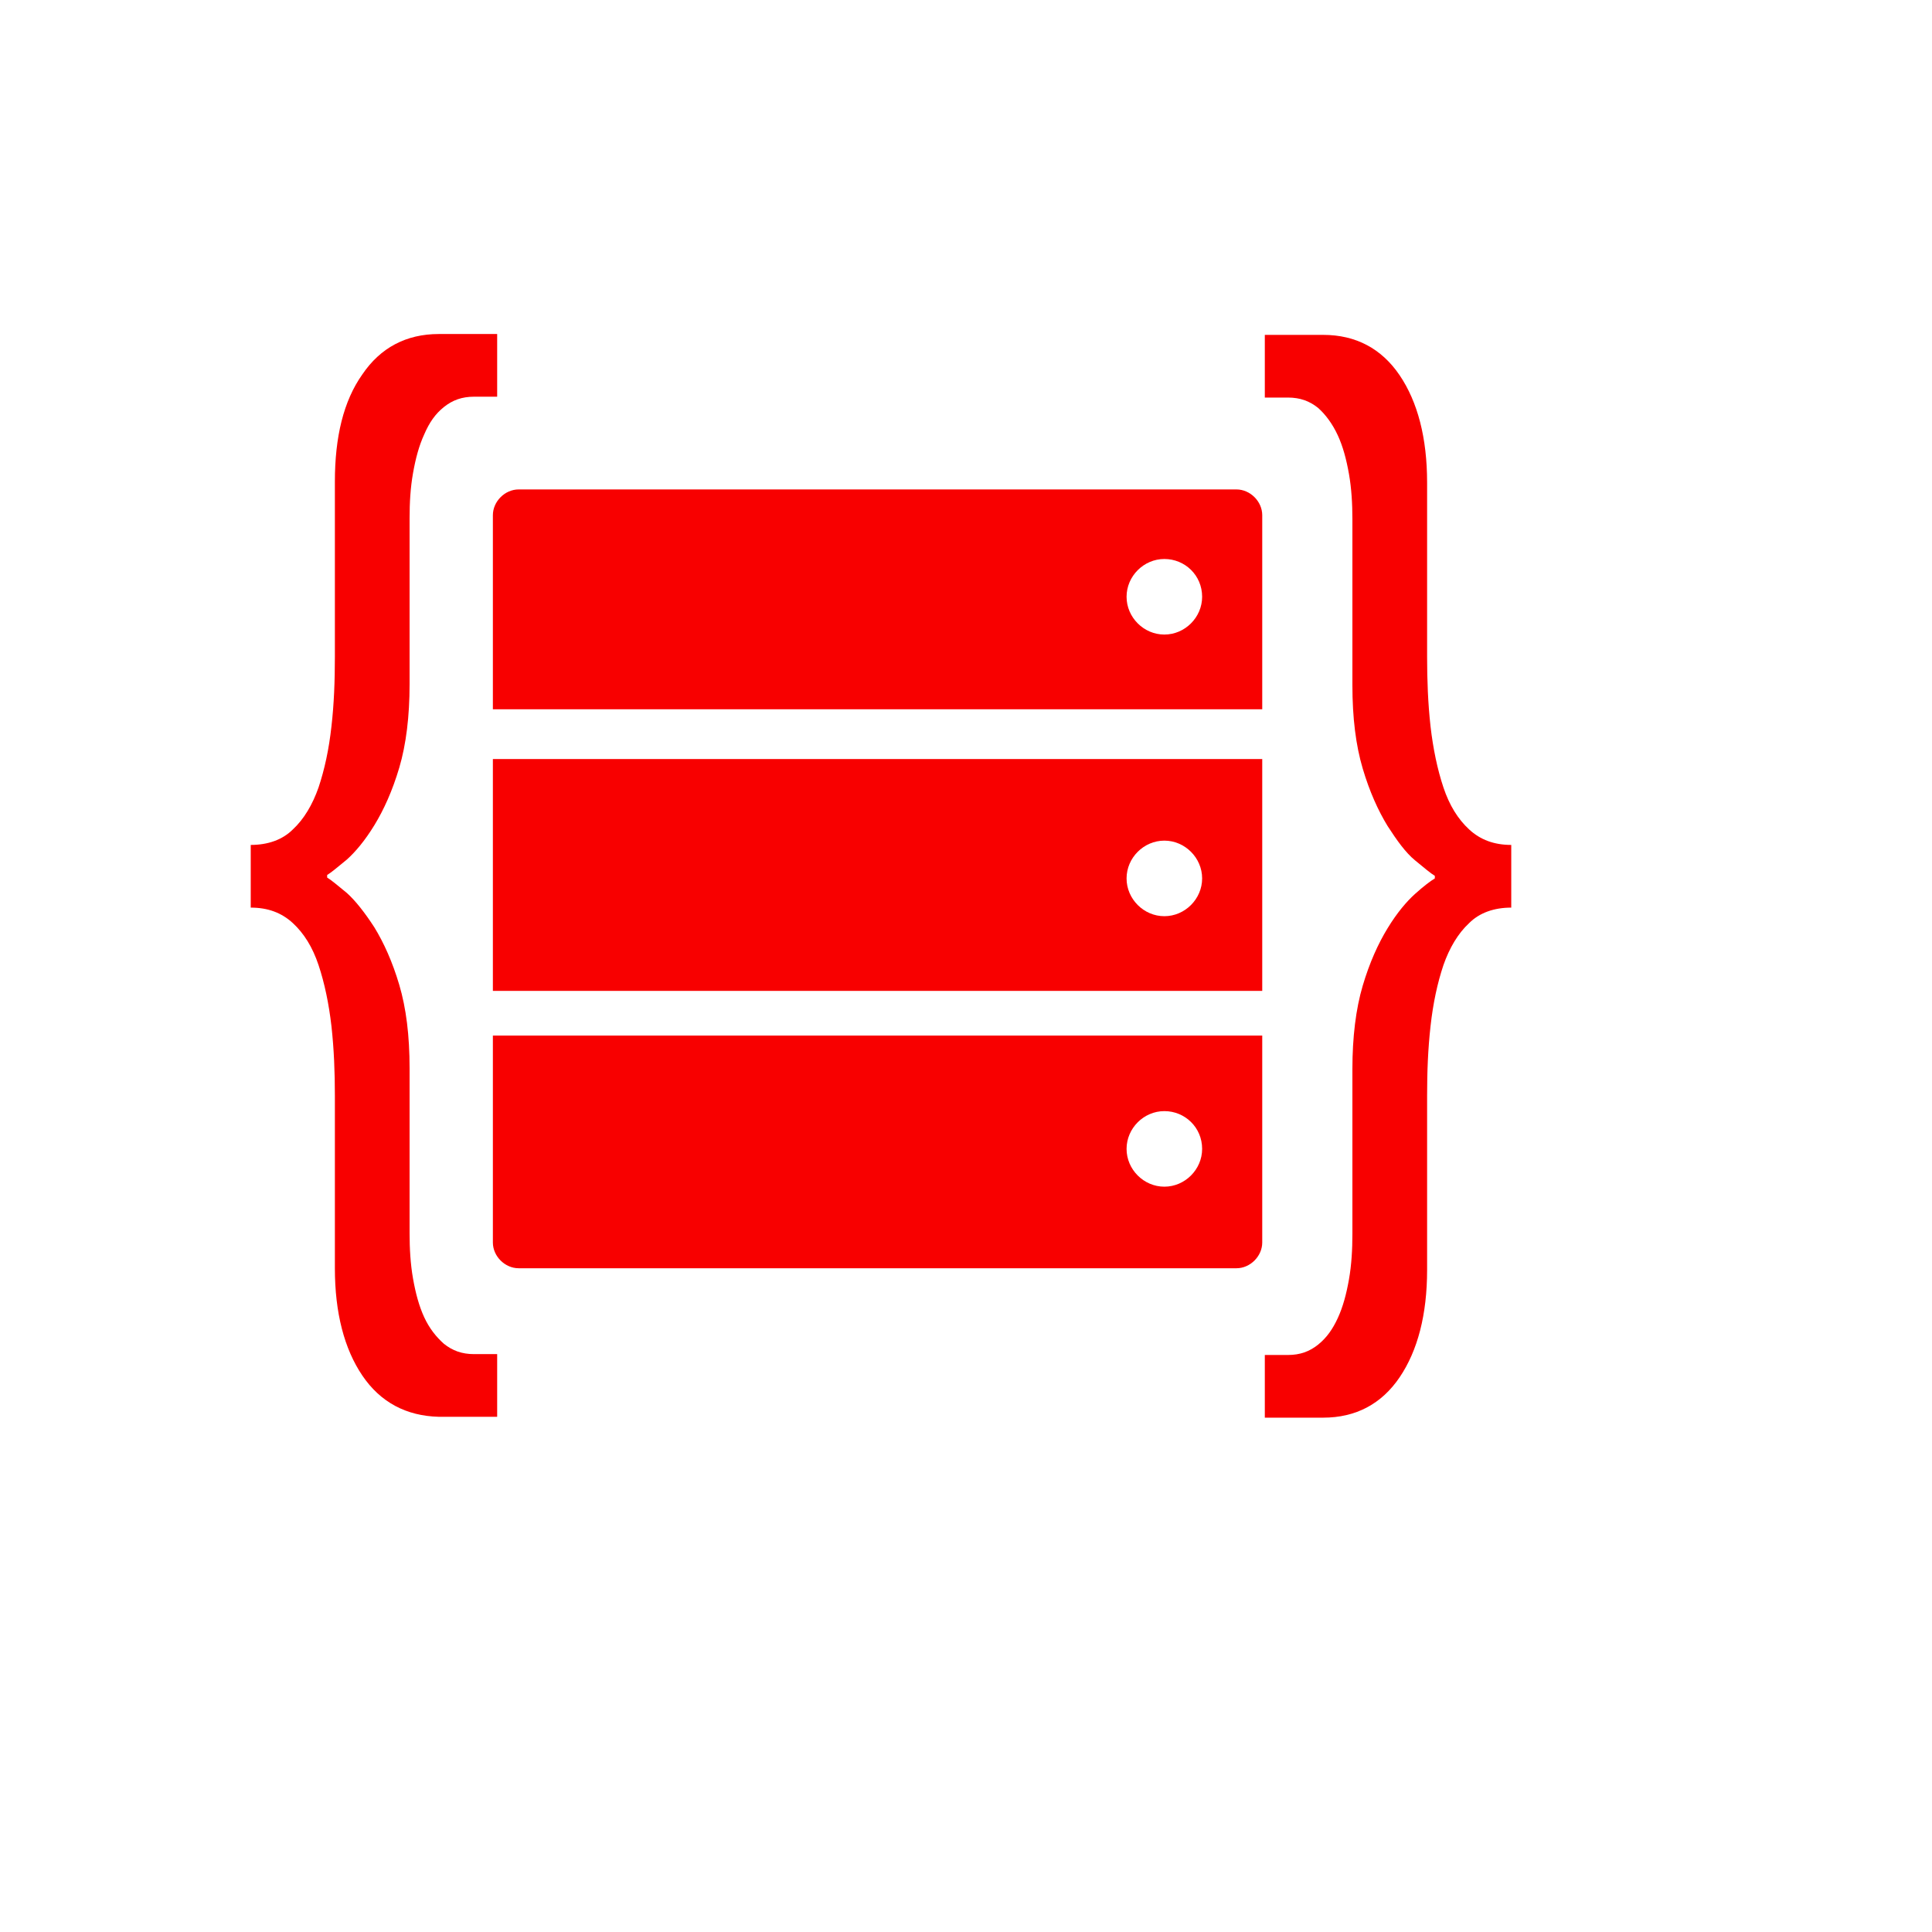
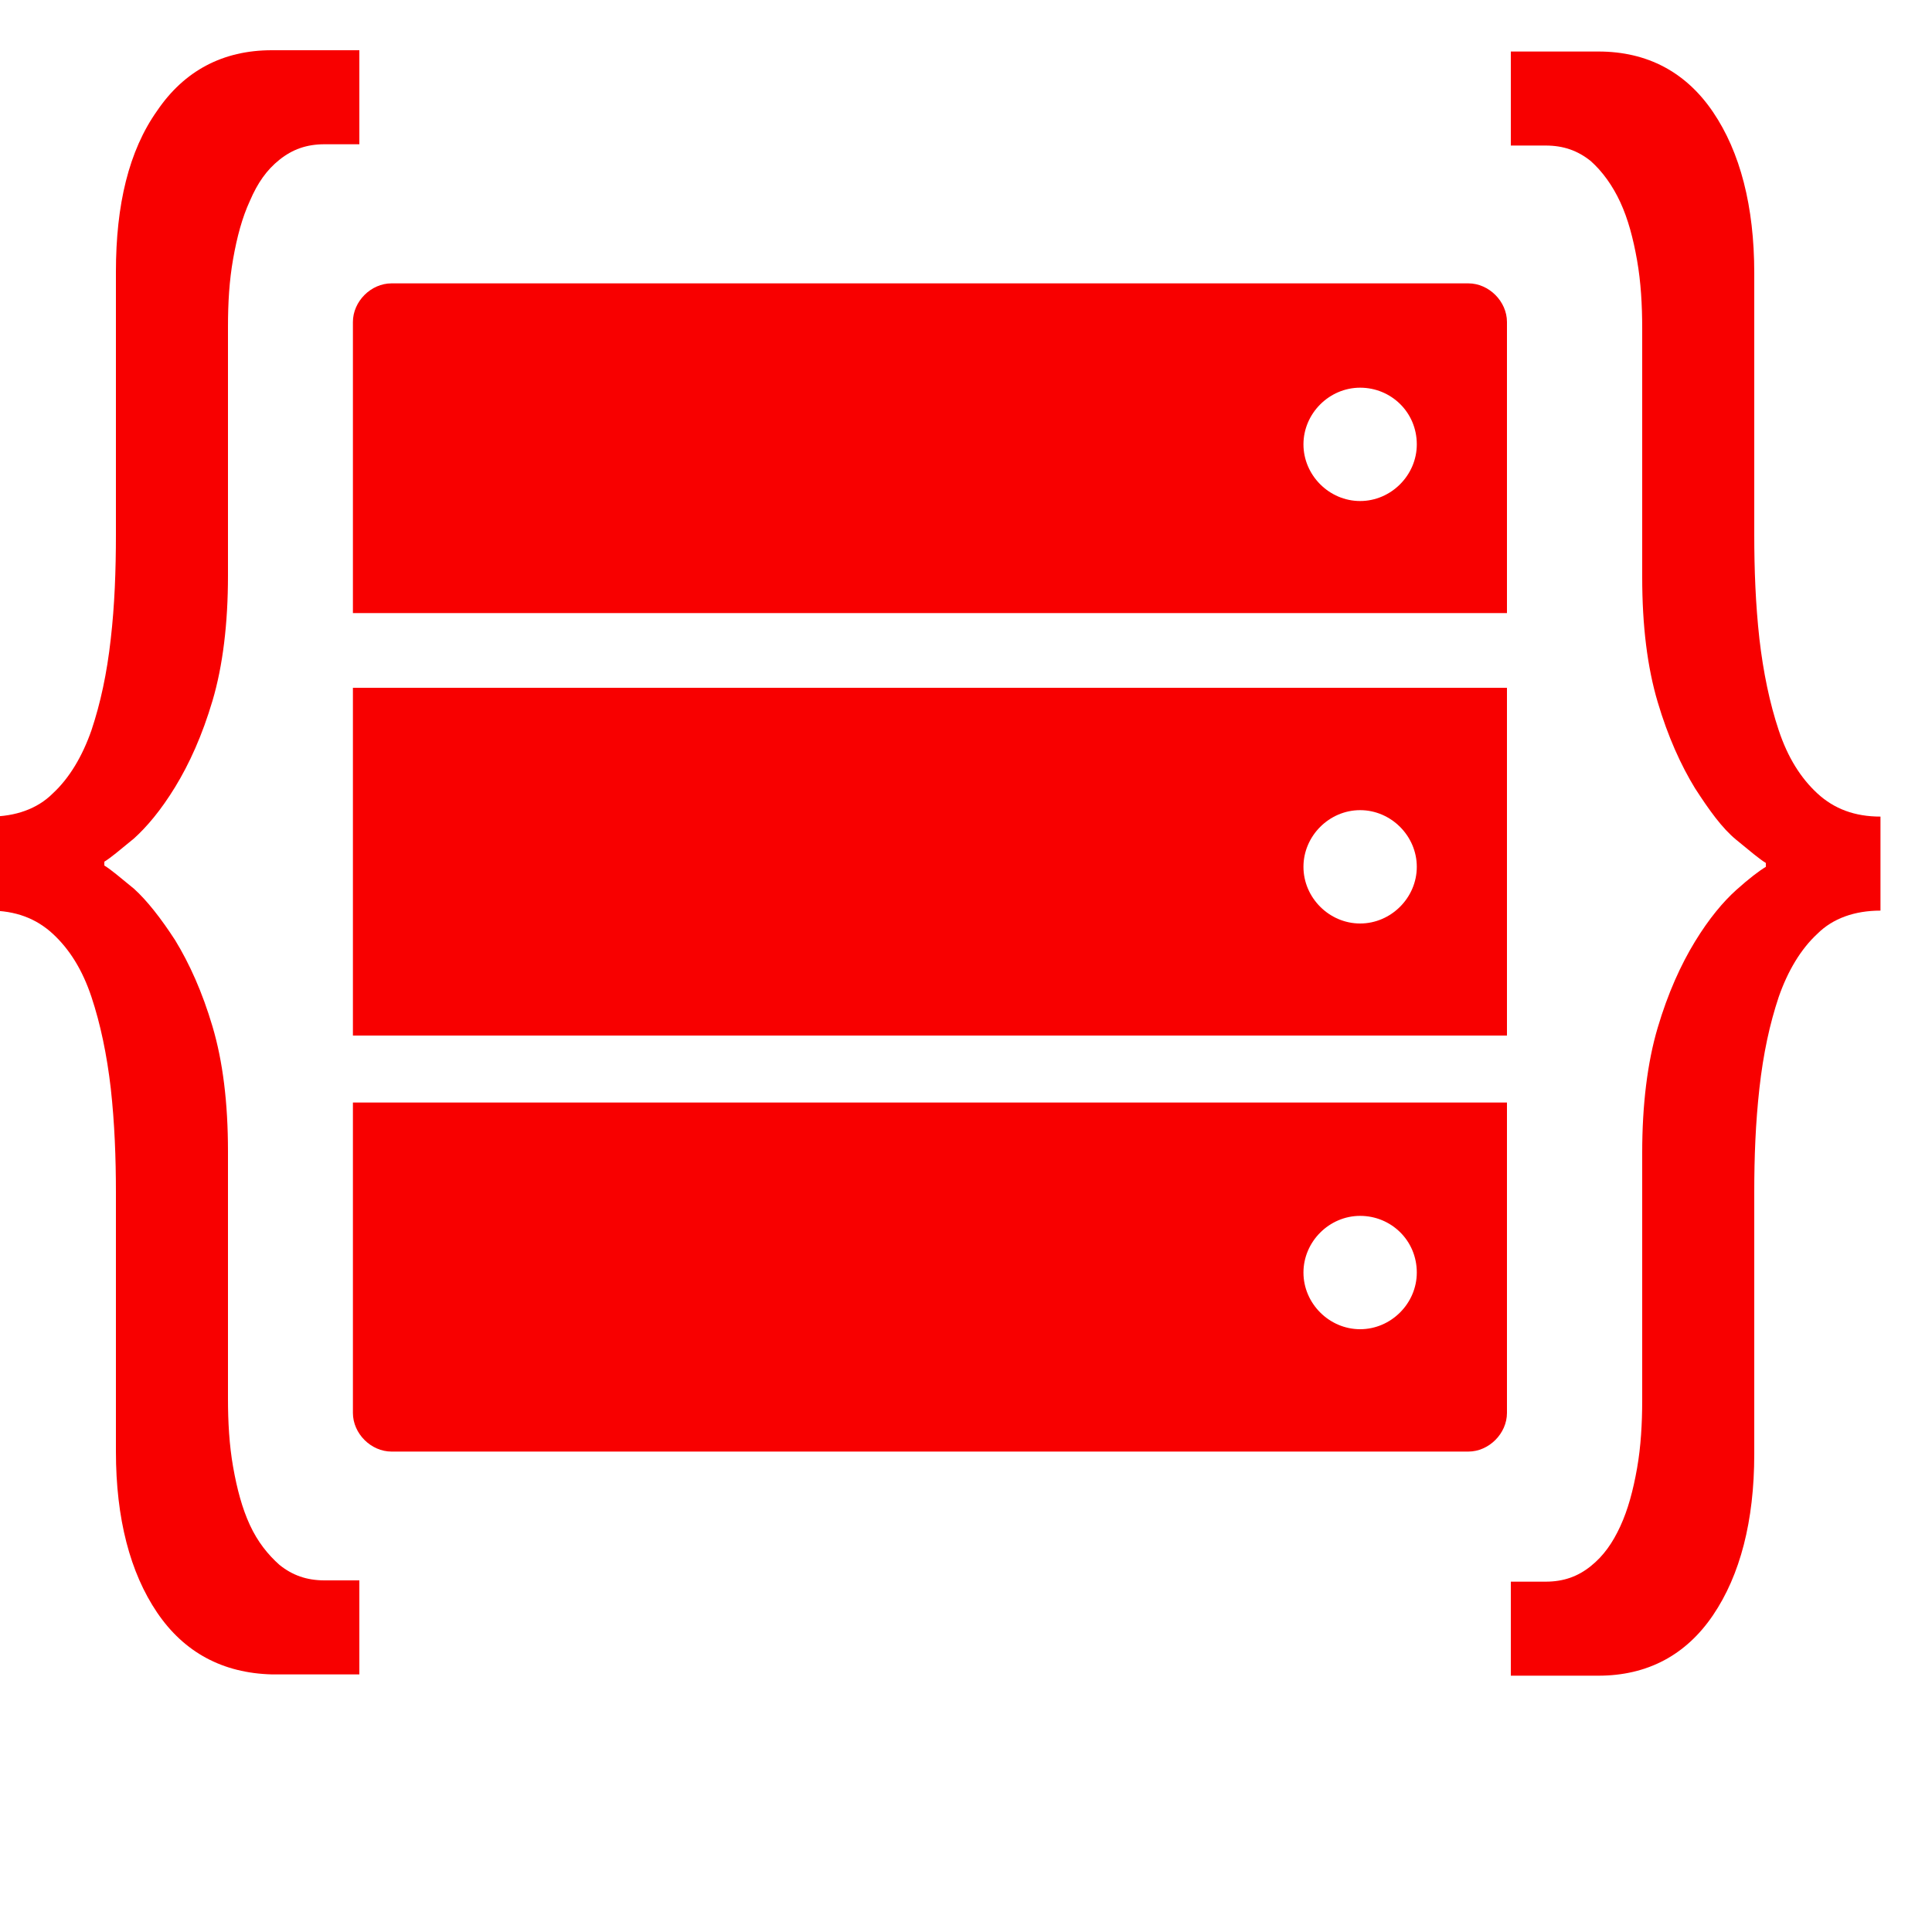
- <svg xmlns="http://www.w3.org/2000/svg" x="0" y="0" width="20px" height="20px" viewBox="-210 205 225 225" style="enable-background:new -251 163 288 288;" xml:space="preserve">
+ <svg xmlns="http://www.w3.org/2000/svg" x="0" y="0" width="20px" height="20px" viewBox="-180 240 150 150" style="enable-background:new -251 163 288 288;" xml:space="preserve">
  <switch>
    <g>
      <g>
        <g>
          <path fill="#F80000" d="M-63,265v22.6h-89.6V265c0-1.6,1.4-3,3-3H-66C-64.4,262-63,263.4-63,265z M-74.4,270.1      c-2.4,0-4.4,2-4.4,4.4c0,2.4,2,4.4,4.4,4.4c2.4,0,4.4-2,4.4-4.4C-70,272-72,270.1-74.4,270.1z" />
          <path fill="#F80000" d="M-63,293.4v27h-89.6v-27H-63z M-74.4,302.9c-2.4,0-4.4,2-4.4,4.4c0,2.4,2,4.4,4.4,4.4c2.4,0,4.4-2,4.4-4.4      C-70,304.9-72,302.9-74.4,302.9z" />
          <path fill="#F80000" d="M-63,325.6v24.1c0,1.6-1.4,3-3,3h-83.6c-1.6,0-3-1.4-3-3v-24.1H-63z M-74.4,334.4c-2.4,0-4.4,2-4.4,4.4      c0,2.4,2,4.4,4.4,4.4c2.4,0,4.4-2,4.4-4.4C-70,336.3-72,334.4-74.4,334.4z" />
        </g>
        <path fill="#F80000" d="M-167.8,365.2c-2.1-3.1-3.2-7.3-3.2-12.5v-20.1c0-2.7-0.1-5.4-0.4-8.1c-0.3-2.6-0.8-5-1.5-7.1     c-0.7-2.1-1.7-3.7-3-4.9c-1.3-1.2-2.9-1.8-4.9-1.8v-7.3c2,0,3.7-0.6,4.9-1.8c1.3-1.2,2.3-2.9,3-4.9c0.7-2.1,1.2-4.4,1.5-7.1     c0.3-2.6,0.4-5.3,0.4-8.1v-20.4c0-5.2,1-9.4,3.2-12.5c2.1-3.1,5.1-4.7,8.9-4.7h6.8v7.3h-2.7c-1.4,0-2.5,0.4-3.5,1.2     c-1,0.8-1.7,1.8-2.3,3.2c-0.6,1.3-1,2.8-1.3,4.5c-0.3,1.7-0.4,3.4-0.4,5.3v19.3c0,3.7-0.4,7-1.2,9.7c-0.8,2.7-1.8,4.9-2.9,6.7     c-1.1,1.8-2.2,3.1-3.2,4c-1.1,0.9-1.8,1.5-2.3,1.8v0.3c0.5,0.3,1.2,0.9,2.3,1.8c1,0.9,2.1,2.3,3.2,4c1.1,1.8,2.1,4,2.9,6.7     c0.8,2.7,1.2,5.9,1.2,9.7v19.2c0,1.8,0.1,3.6,0.4,5.3c0.3,1.7,0.7,3.2,1.3,4.5c0.6,1.3,1.4,2.3,2.3,3.1c1,0.8,2.1,1.2,3.5,1.2     h2.7v7.3h-6.8C-162.7,369.9-165.7,368.3-167.8,365.2z" />
        <path fill="#F80000" d="M-47,248.7c2.1,3.1,3.2,7.3,3.2,12.5v20.3c0,2.7,0.1,5.4,0.4,8.1c0.3,2.6,0.8,5,1.5,7.1     c0.7,2.1,1.7,3.7,3,4.9c1.3,1.2,2.9,1.8,4.9,1.8v7.3c-2,0-3.7,0.6-4.9,1.8c-1.3,1.2-2.3,2.9-3,4.9c-0.7,2.1-1.2,4.4-1.5,7.1     c-0.3,2.7-0.4,5.3-0.4,8.1v20.3c0,5.2-1.1,9.4-3.2,12.5c-2.1,3.1-5.1,4.7-8.9,4.7h-6.8v-7.3h2.7c1.4,0,2.5-0.4,3.5-1.2     c1-0.8,1.7-1.8,2.3-3.1c0.6-1.3,1-2.8,1.3-4.5c0.3-1.7,0.4-3.5,0.4-5.3v-19.2c0-3.7,0.4-7,1.2-9.7c0.8-2.7,1.8-4.9,2.9-6.7     c1.1-1.8,2.2-3.1,3.2-4c1-0.9,1.8-1.5,2.3-1.8v-0.3c-0.5-0.3-1.2-0.9-2.3-1.8c-1.1-0.9-2.1-2.3-3.2-4c-1.1-1.8-2.1-4-2.9-6.7     c-0.8-2.7-1.2-5.9-1.2-9.7v-19.3c0-1.8-0.1-3.6-0.4-5.3c-0.3-1.7-0.7-3.2-1.3-4.5c-0.6-1.3-1.4-2.4-2.3-3.2     c-1-0.8-2.1-1.2-3.5-1.2h-2.7V244h6.8C-52.1,244-49.1,245.6-47,248.7z" />
      </g>
    </g>
  </switch>
</svg>
